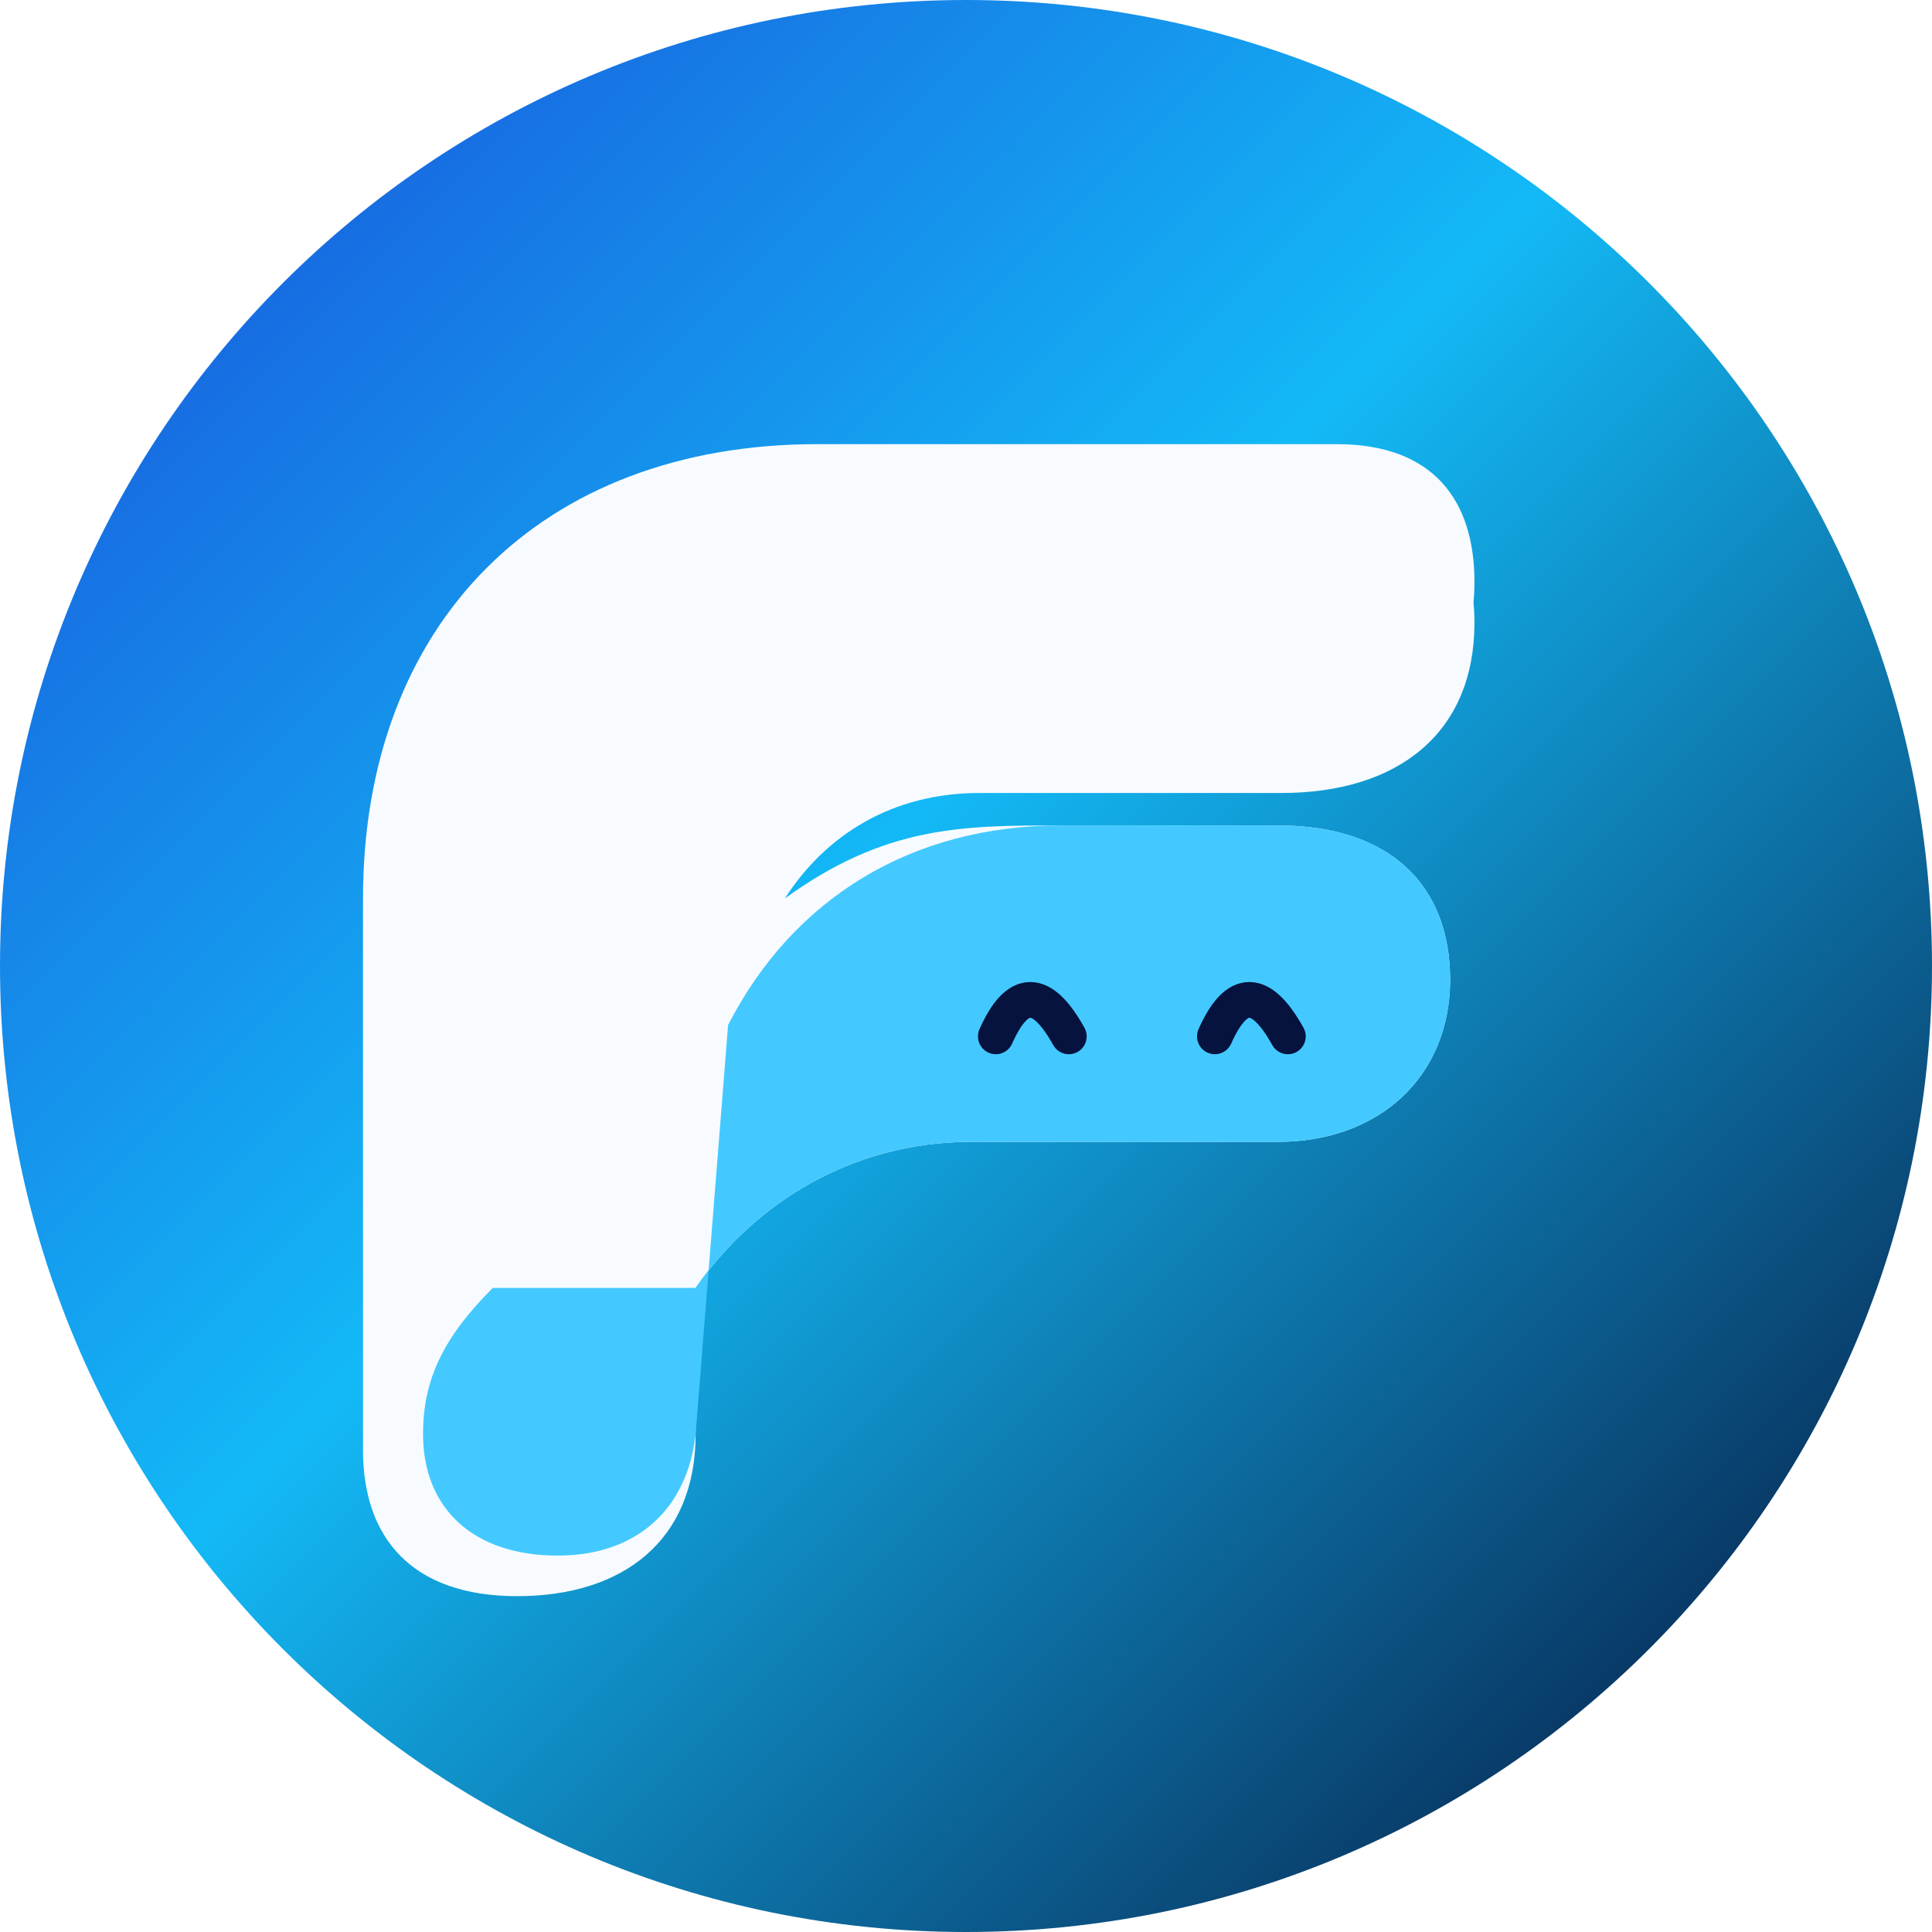
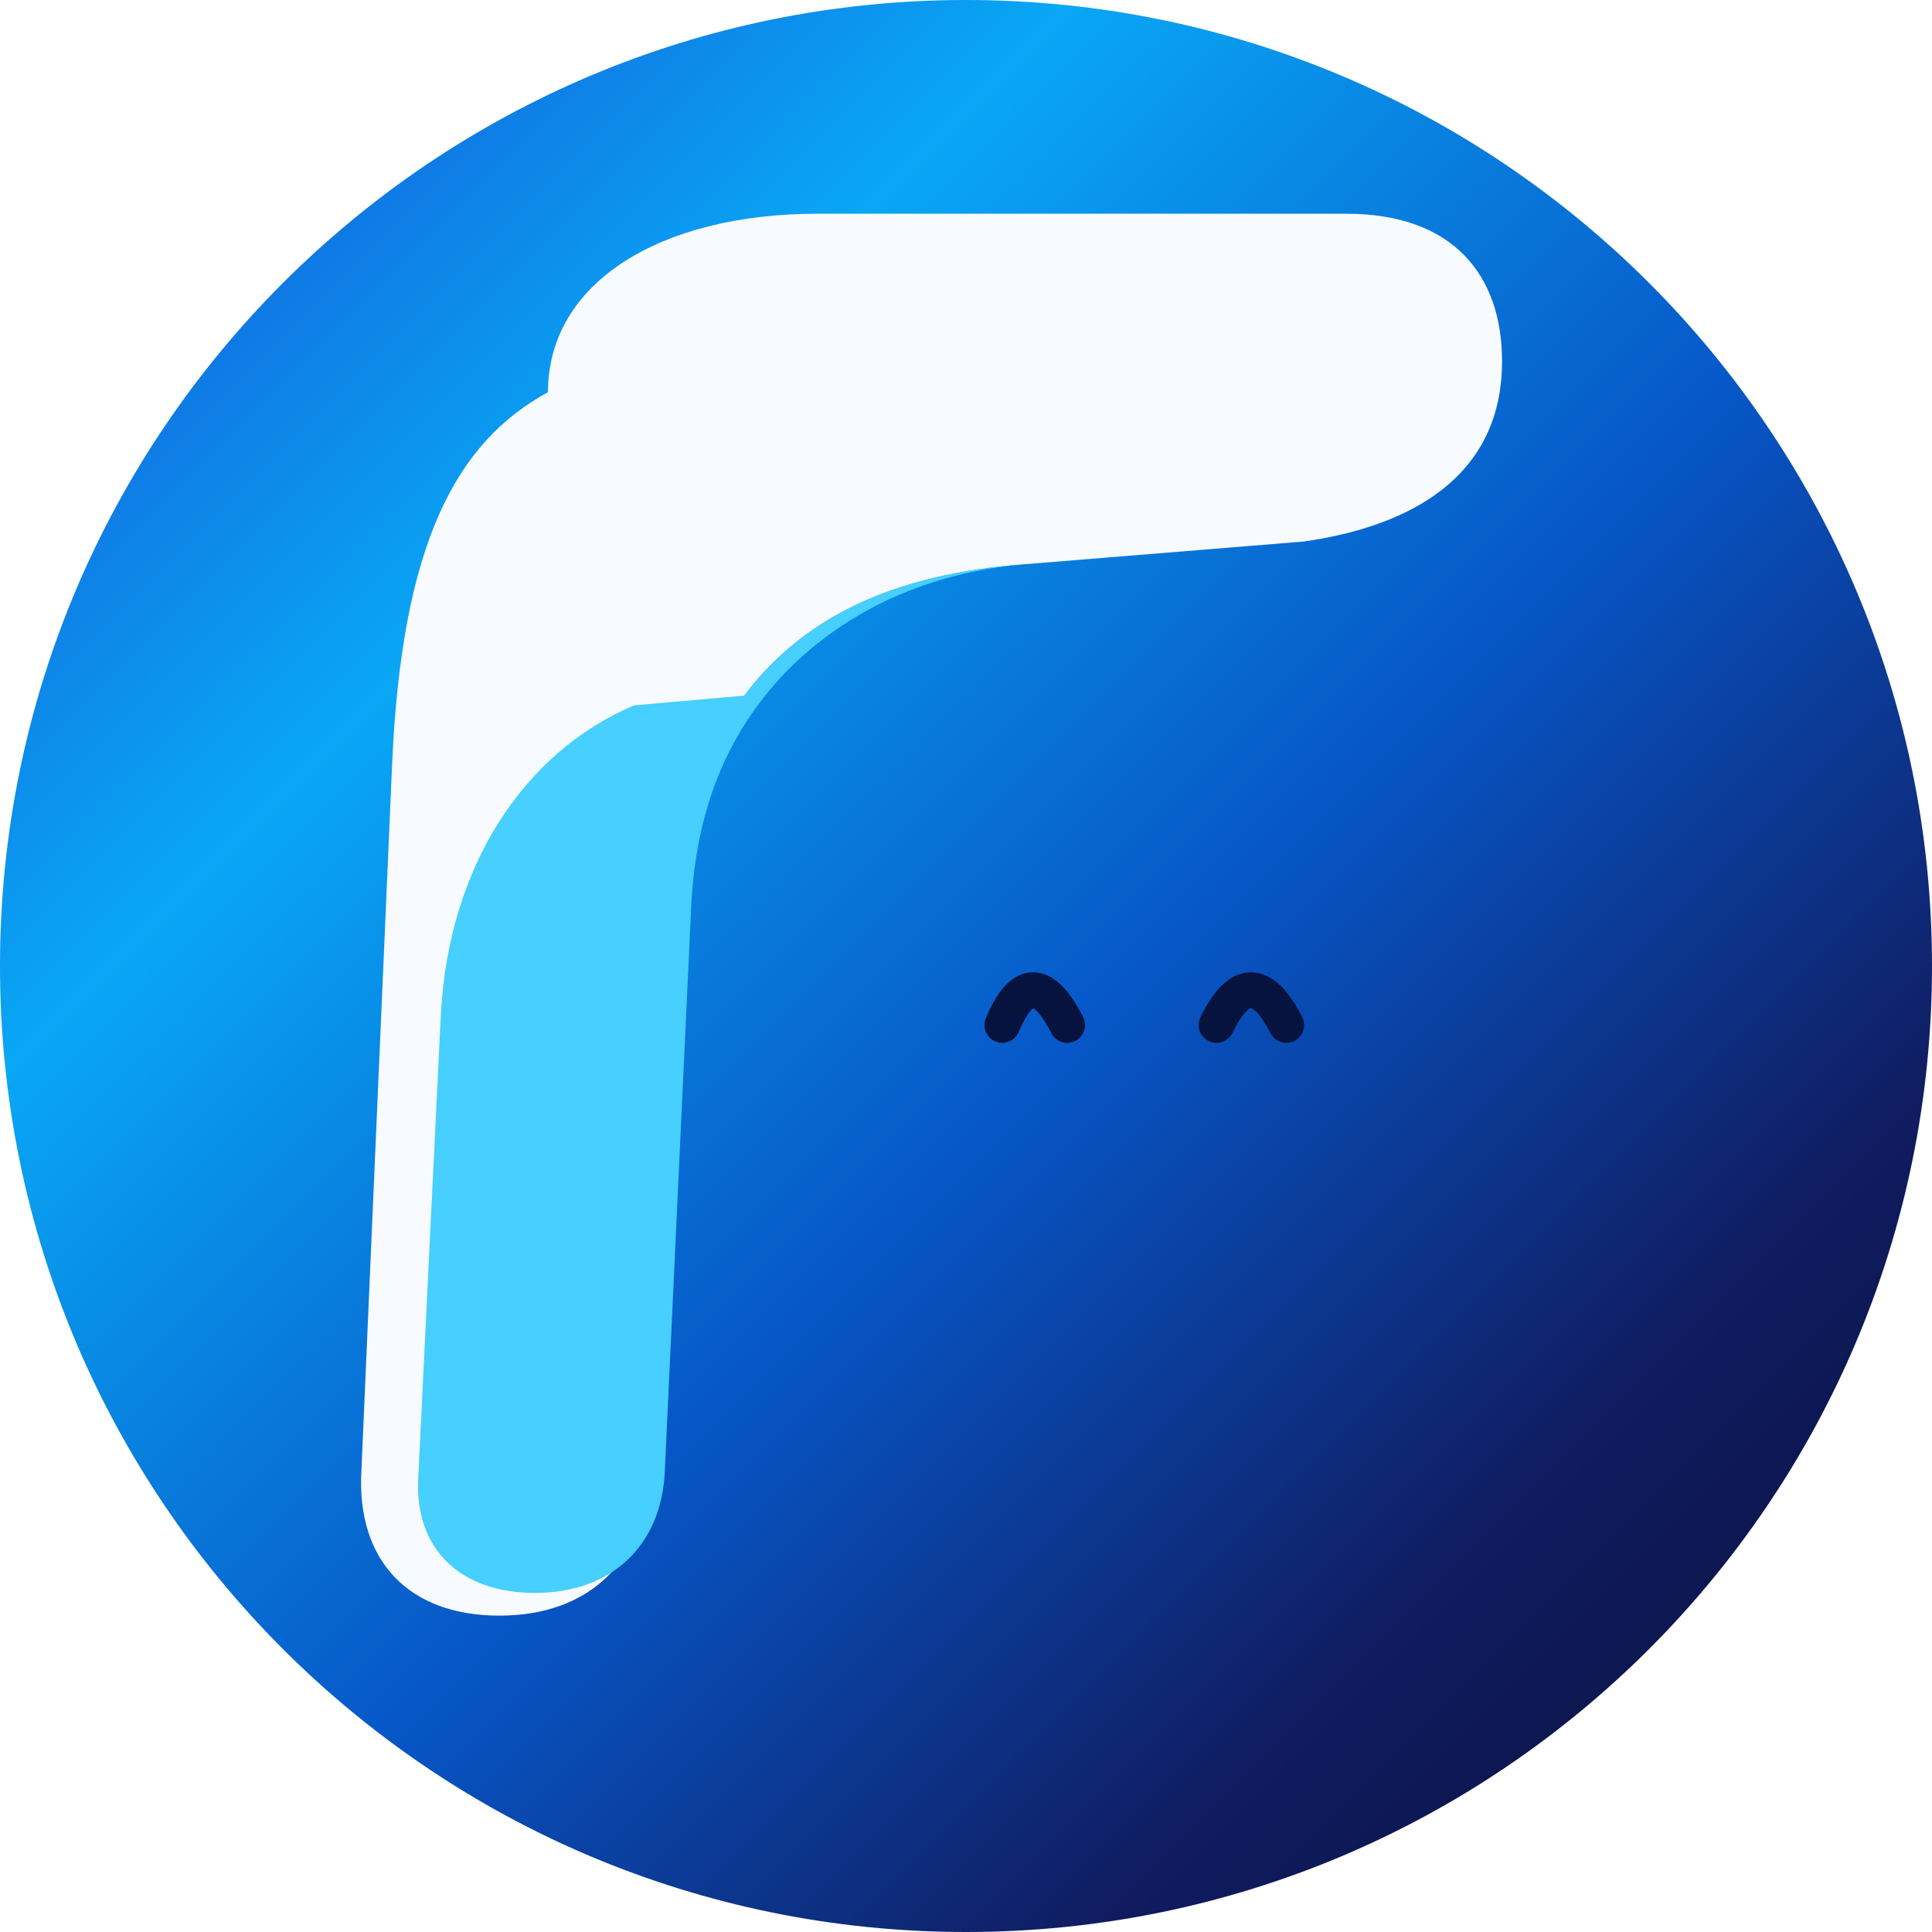
<svg xmlns="http://www.w3.org/2000/svg" viewBox="0 0 1024 1024" width="1024" height="1024" role="img" aria-label="farfarfun logo">
  <defs>
    <linearGradient id="g" x1="0" y1="0" x2="1024" y2="1024" gradientUnits="userSpaceOnUse">
      <stop offset="0" stop-color="#1855E8" />
      <stop offset="1" stop-color="#19C6F4" />
    </linearGradient>
    <linearGradient id="bg" x1="0" y1="0" x2="1" y2="1">
-       <stop offset="0" stop-color="#1948D8" />
-       <stop offset=".45" stop-color="#13B9F6" />
-       <stop offset="1" stop-color="#050B32" />
+       <stop offset="0" stop-color="#1745D1" />
+       <stop offset=".28" stop-color="#09A7F5" />
+       <stop offset=".55" stop-color="#0756C7" />
+       <stop offset=".78" stop-color="#101C60" />
+       <stop offset="1" stop-color="#050B30" />
    </linearGradient>
  </defs>
  <circle cx="512" cy="512" r="512" fill="url(#bg)" />
  <g transform="translate(72 72) scale(.86)">
-     <path fill="#F7FBFF" d="M 300 800 L 300 470 C 300 315 398 220 555 220 H 740 C 800 220 825 253 825 300 C 825 368 778 405 706 405 H 520 C 466 405 425 431 400 470 C 462 425 510 425 570 425 H 704 C 773 425 810 462 810 520 C 810 580 766 620 704 620 H 515 C 442 620 382 657 345 710 L 345 800 C 345 866 300 900 235 900 C 170 900 140 864 140 810 L 140 470 C 140 300 250 190 420 190 H 740 C 800 190 825 225 825 275 C 825 340 780 375 710 375 H 520 C 420 375 350 430 345 520 L 345 800 Z" />
-     <path fill="#43C9FF" d="M 345 710 C 382 657 442 620 515 620 H 704 C 766 620 810 580 810 520 C 810 462 773 425 704 425 H 570 C 478 425 405 470 365 548 L 345 800 C 340 846 309 875 260 875 C 208 875 177 846 177 800 C 177 766 190 740 220 710 Z" />
-     <path fill="none" stroke="#07133F" stroke-width="22" stroke-linecap="round" d="M 530 555 Q 550 510 575 555 M 665 555 Q 685 510 710 555" />
+     <path fill="#F7FBFF" d="M 254 158 C 254 90 324 48 420 48 H 746 C 812 48 842 86 842 139 C 842 203 796 239 720 250 L 548 264 C 467 270 411 297 375 345 C 346 384 336 432 334 493 L 317 823 C 314 878 280 912 224 912 C 168 912 136 878 139 823 L 158 386 C 164 252 197 189 254 158 Z" />
+     <path fill="#46CFFF" d="M 375 345 C 412 296 467 270 548 264 L 720 250 C 796 239 842 203 842 139 C 842 203 796 239 720 250 L 548 264 C 489 269 439 292 402 329 C 362 370 344 420 342 481 L 326 823 C 324 869 293 898 246 898 C 200 898 172 871 174 828 L 188 541 C 193 450 239 380 307 351 Z" />
+     <path fill="none" stroke="#07133F" stroke-width="22" stroke-linecap="round" d="M 534 548 Q 552 505 574 548 M 666 548 Q 687 505 709 548" />
  </g>
</svg>
